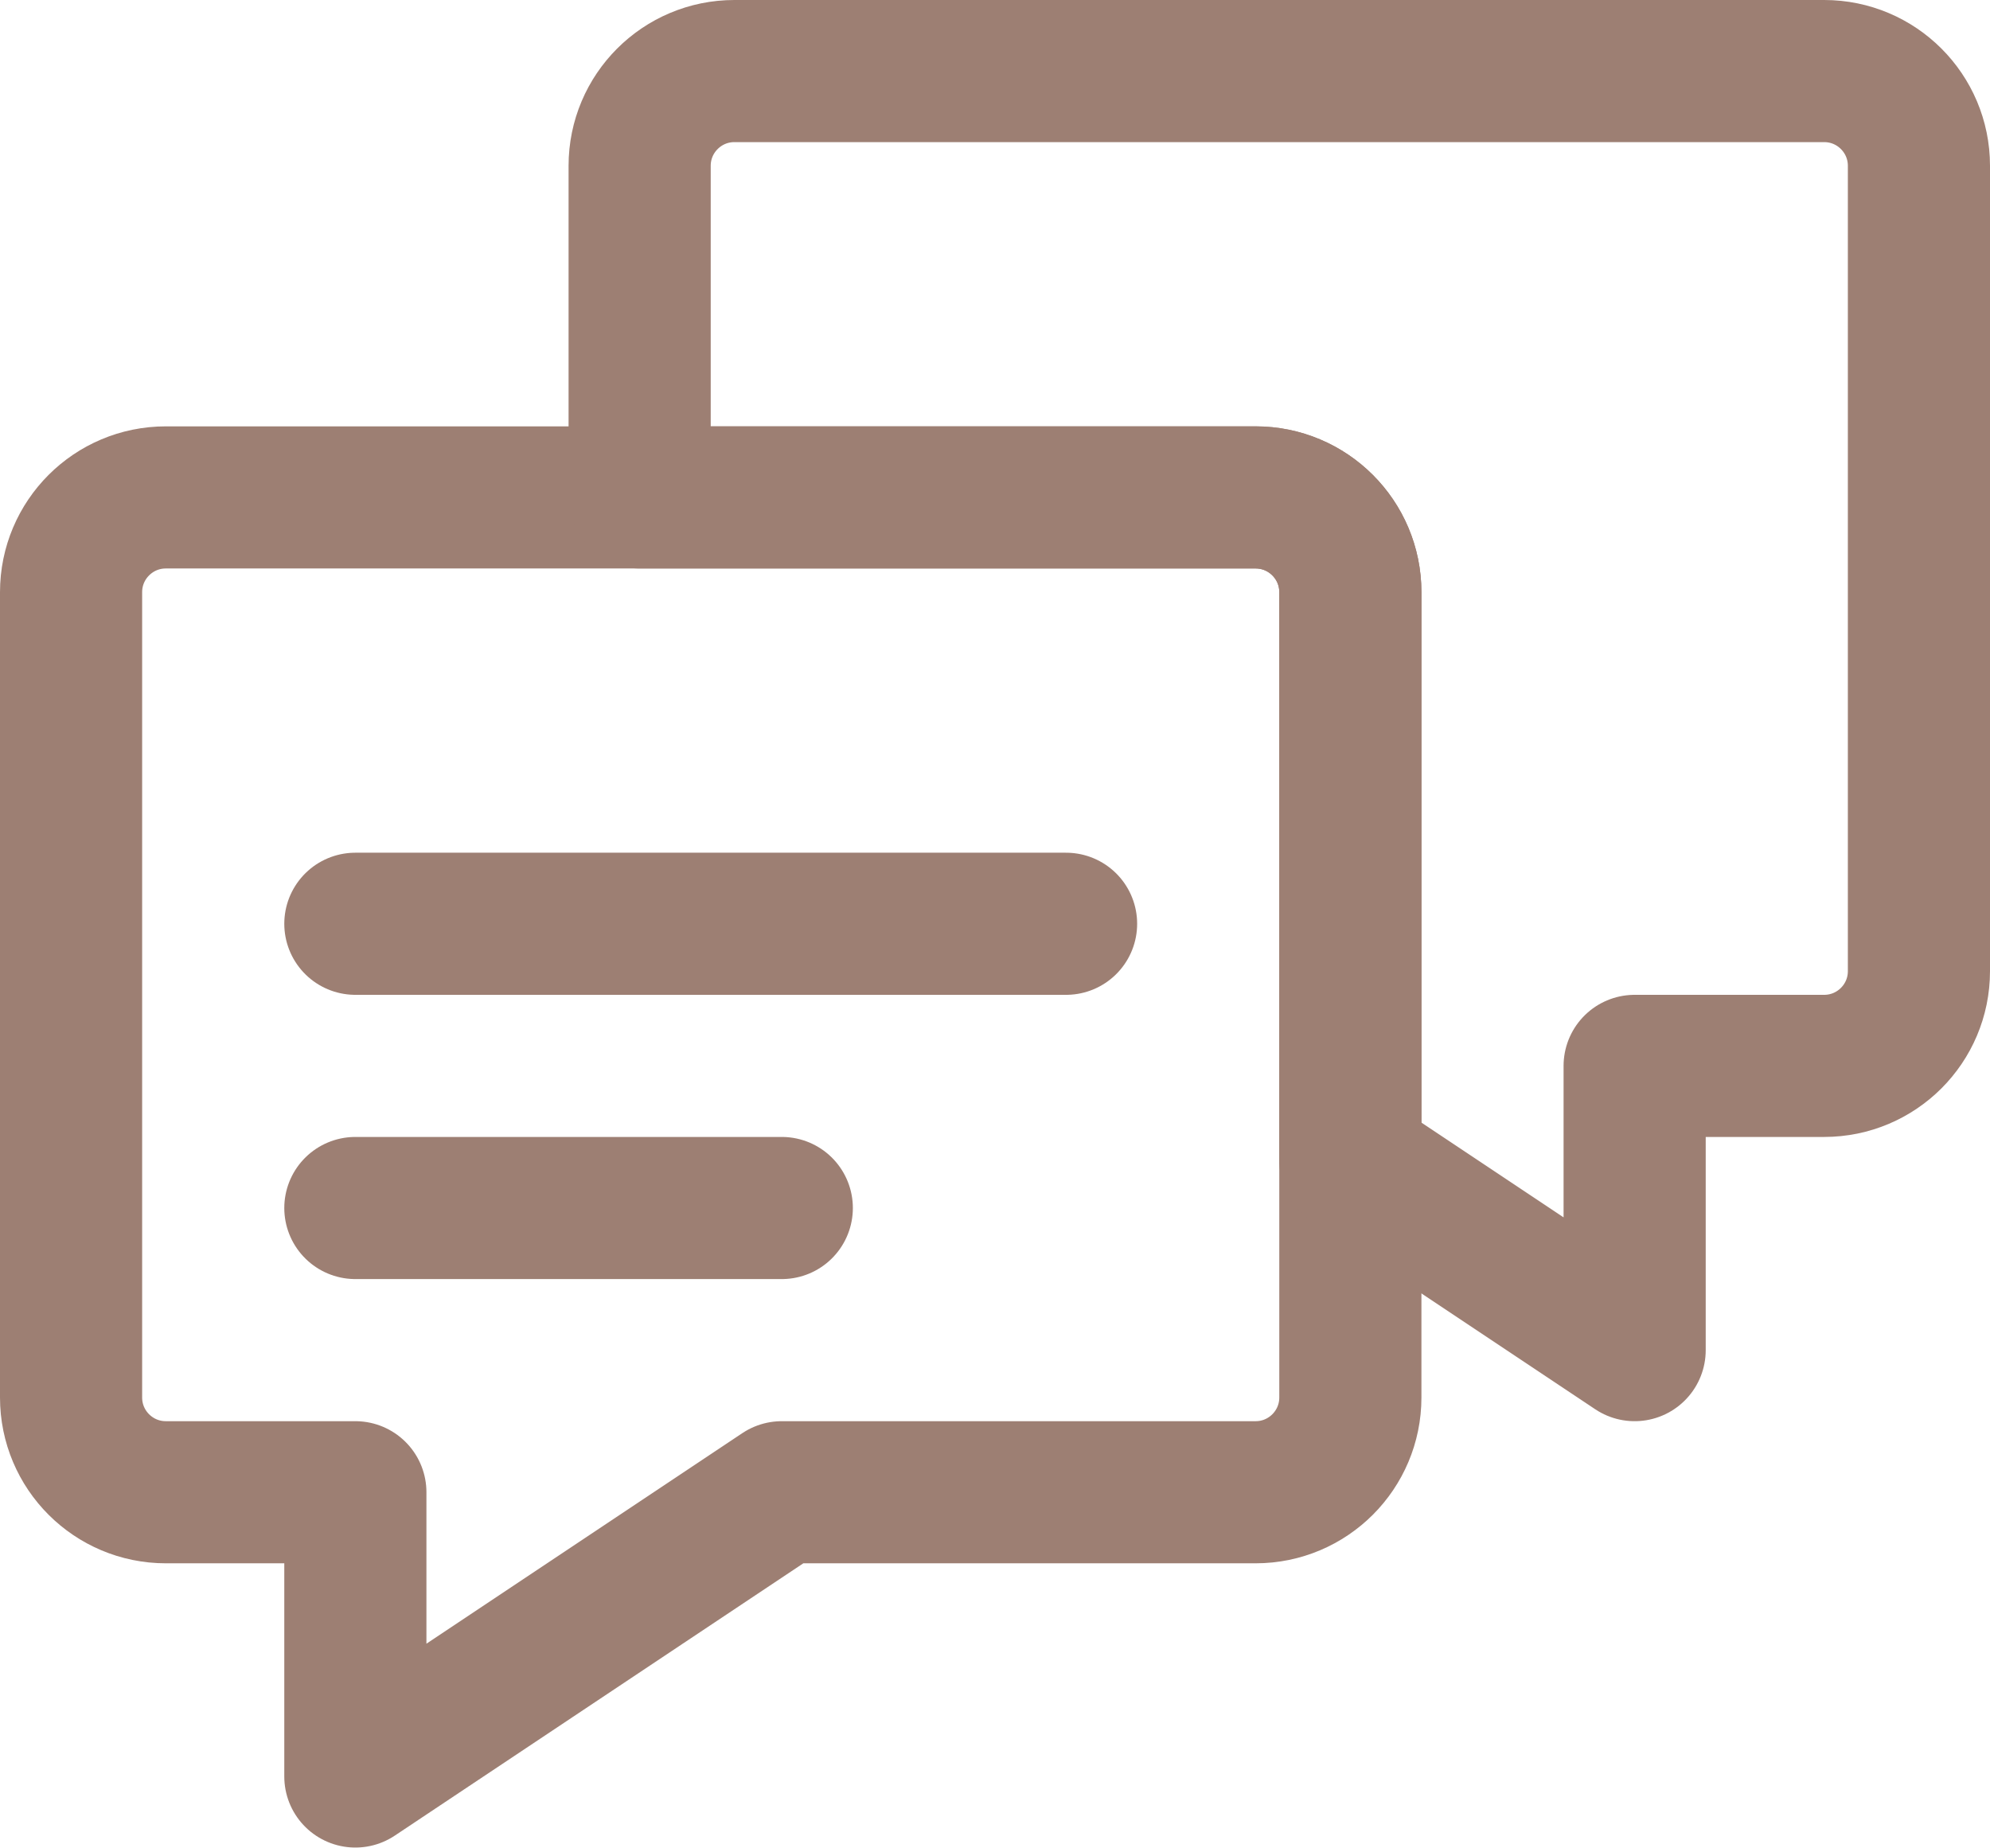
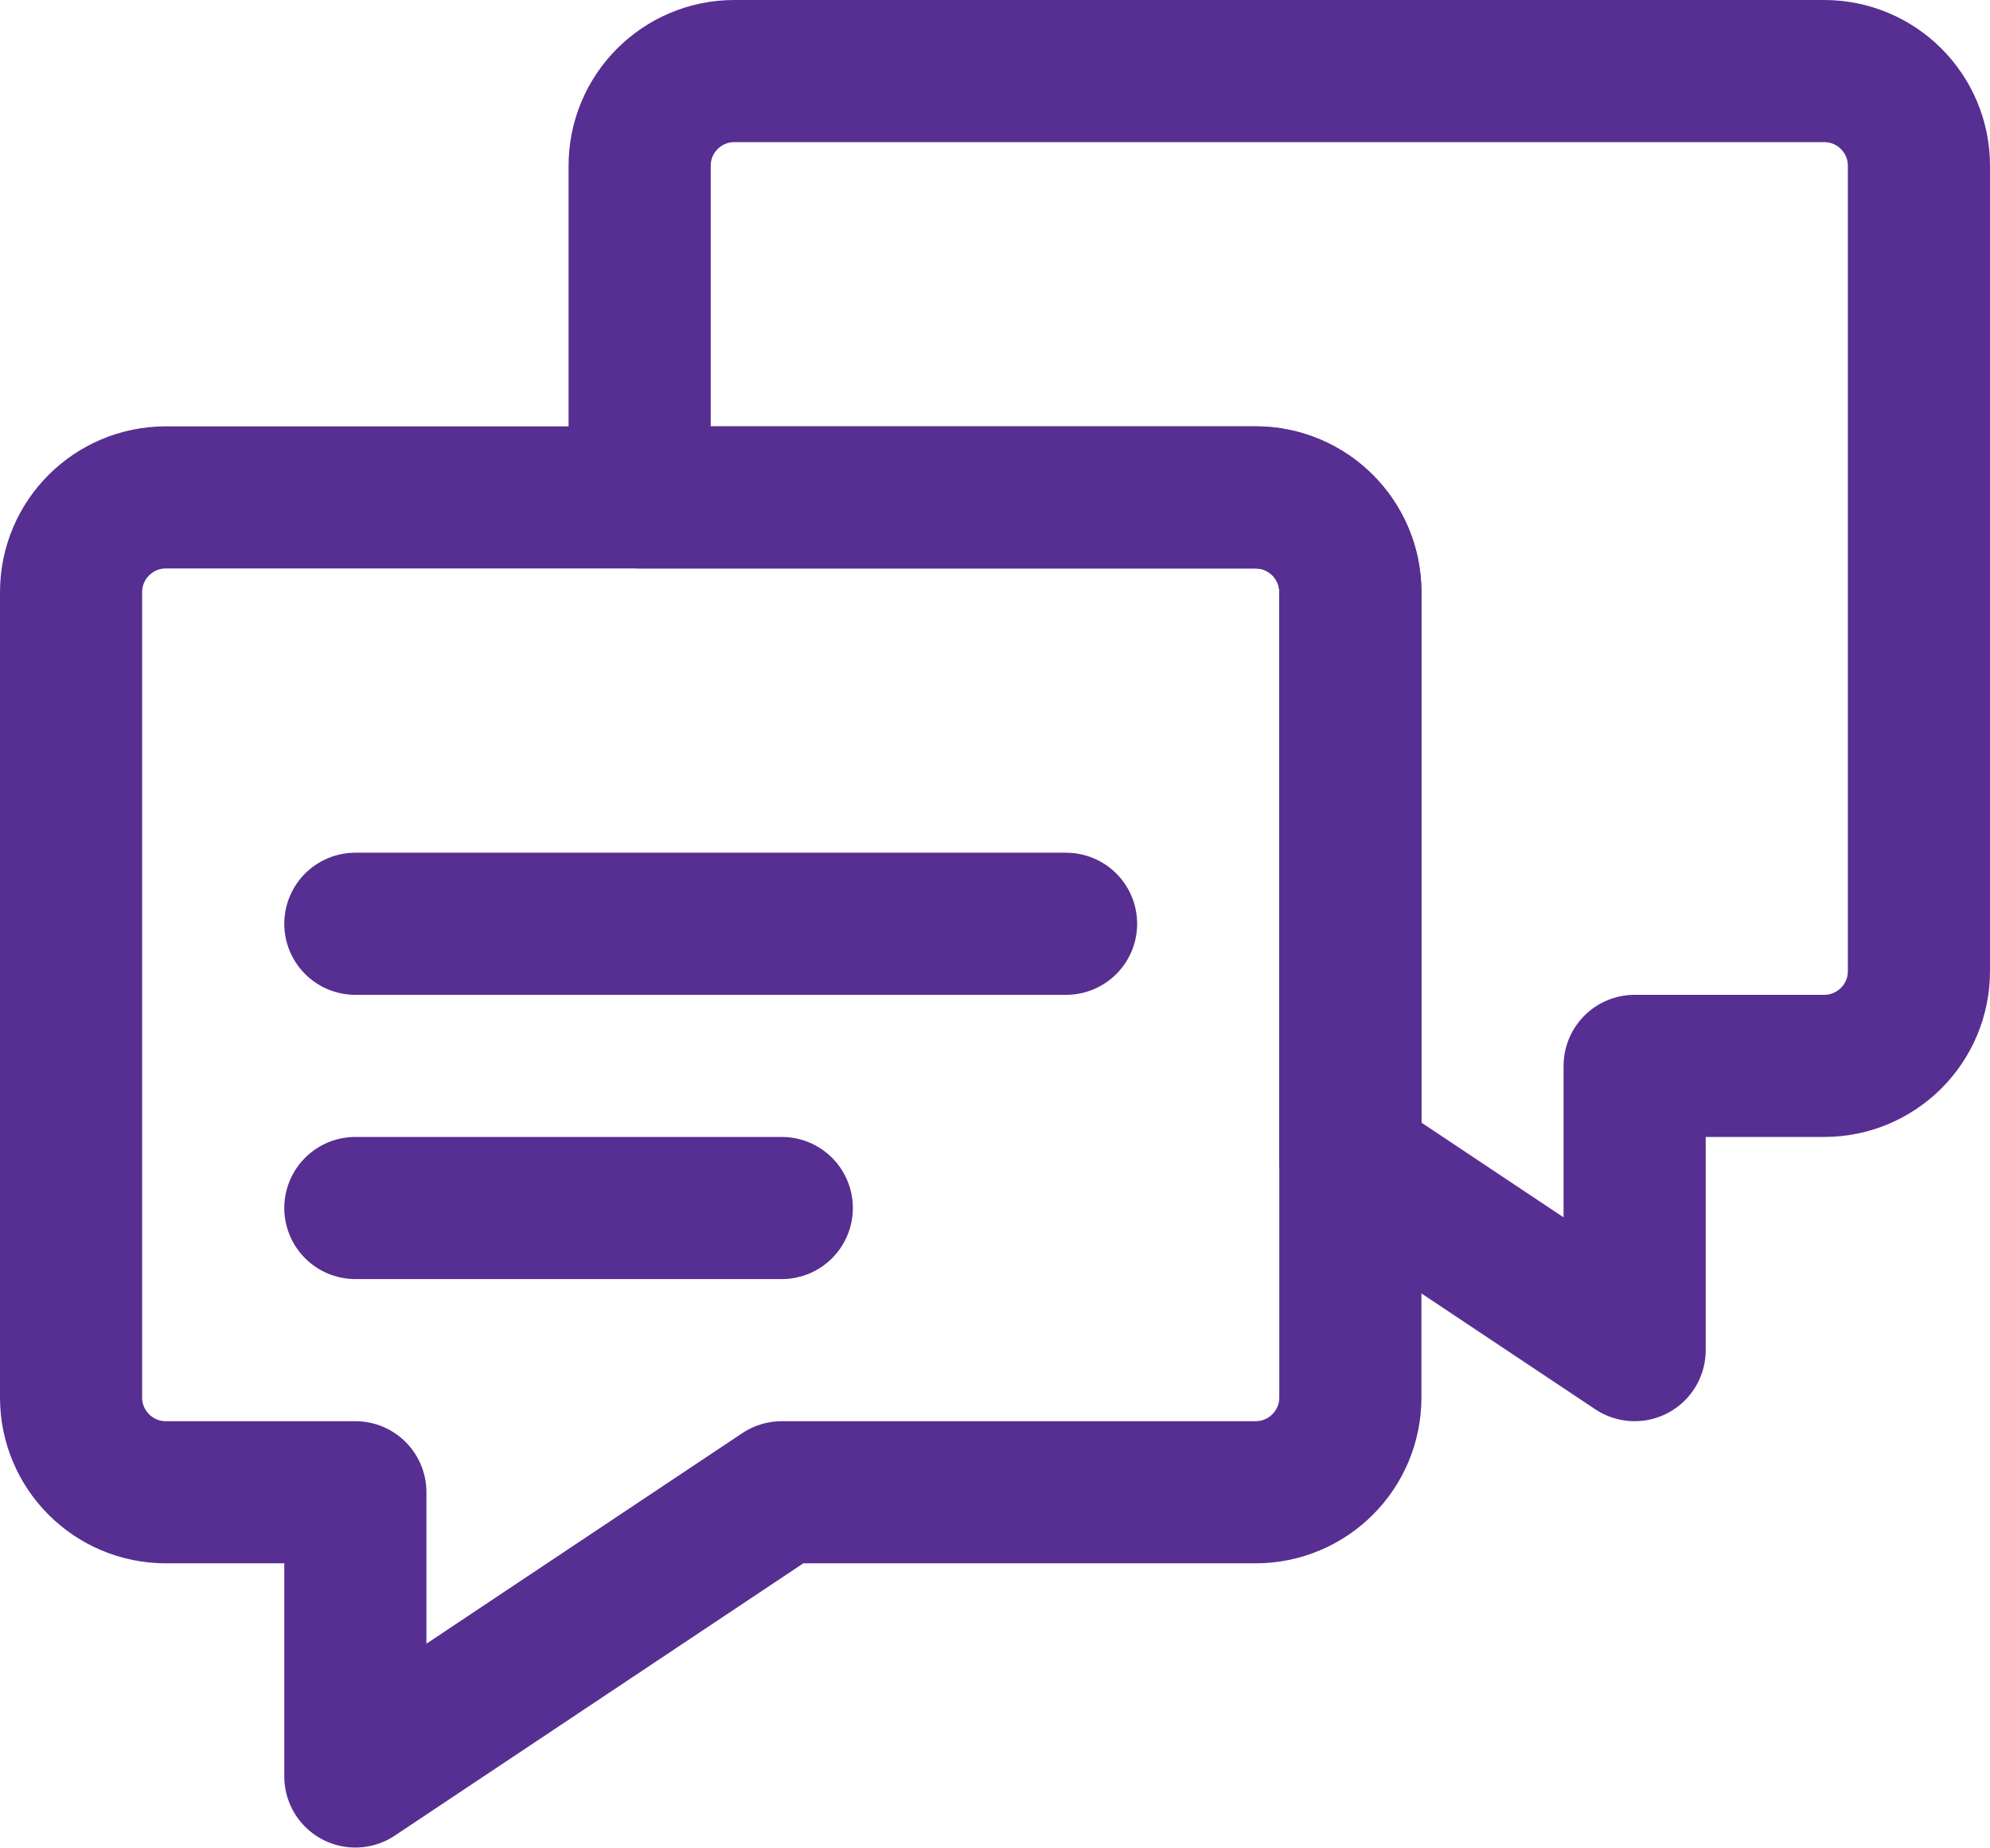
<svg xmlns="http://www.w3.org/2000/svg" viewBox="0 0 21 19.5">
  <defs>
-     <style>.cls-1{fill:none;stroke:#9D7F73;stroke-linecap:round;stroke-linejoin:round;stroke-width:1.5px;}</style>
+     <style>.cls-1{fill:none;stroke:#572E91;stroke-linecap:round;stroke-linejoin:round;stroke-width:1.5px;}</style>
  </defs>
  <g id="Layer_2" data-name="Layer 2">
    <g id="Layer_1-2" data-name="Layer 1">
      <path class="cls-1" d="M14.25,6.25v8.5a1,1,0,0,1-1,1h-5l-4.5,3v-3h-2a1,1,0,0,1-1-1V6.25a1,1,0,0,1,1-1h11.5A1,1,0,0,1,14.25,6.25Z" />
      <path class="cls-1" d="M20.25,1.75v8.5a1,1,0,0,1-1,1h-2v3l-3-2v-6a1,1,0,0,0-1-1H6.75V1.75a1,1,0,0,1,1-1h11.5A1,1,0,0,1,20.25,1.75Z" />
      <line class="cls-1" x1="3.75" y1="9.75" x2="11.25" y2="9.75" />
      <line class="cls-1" x1="3.75" y1="12.75" x2="8.25" y2="12.75" />
    </g>
  </g>
</svg>
